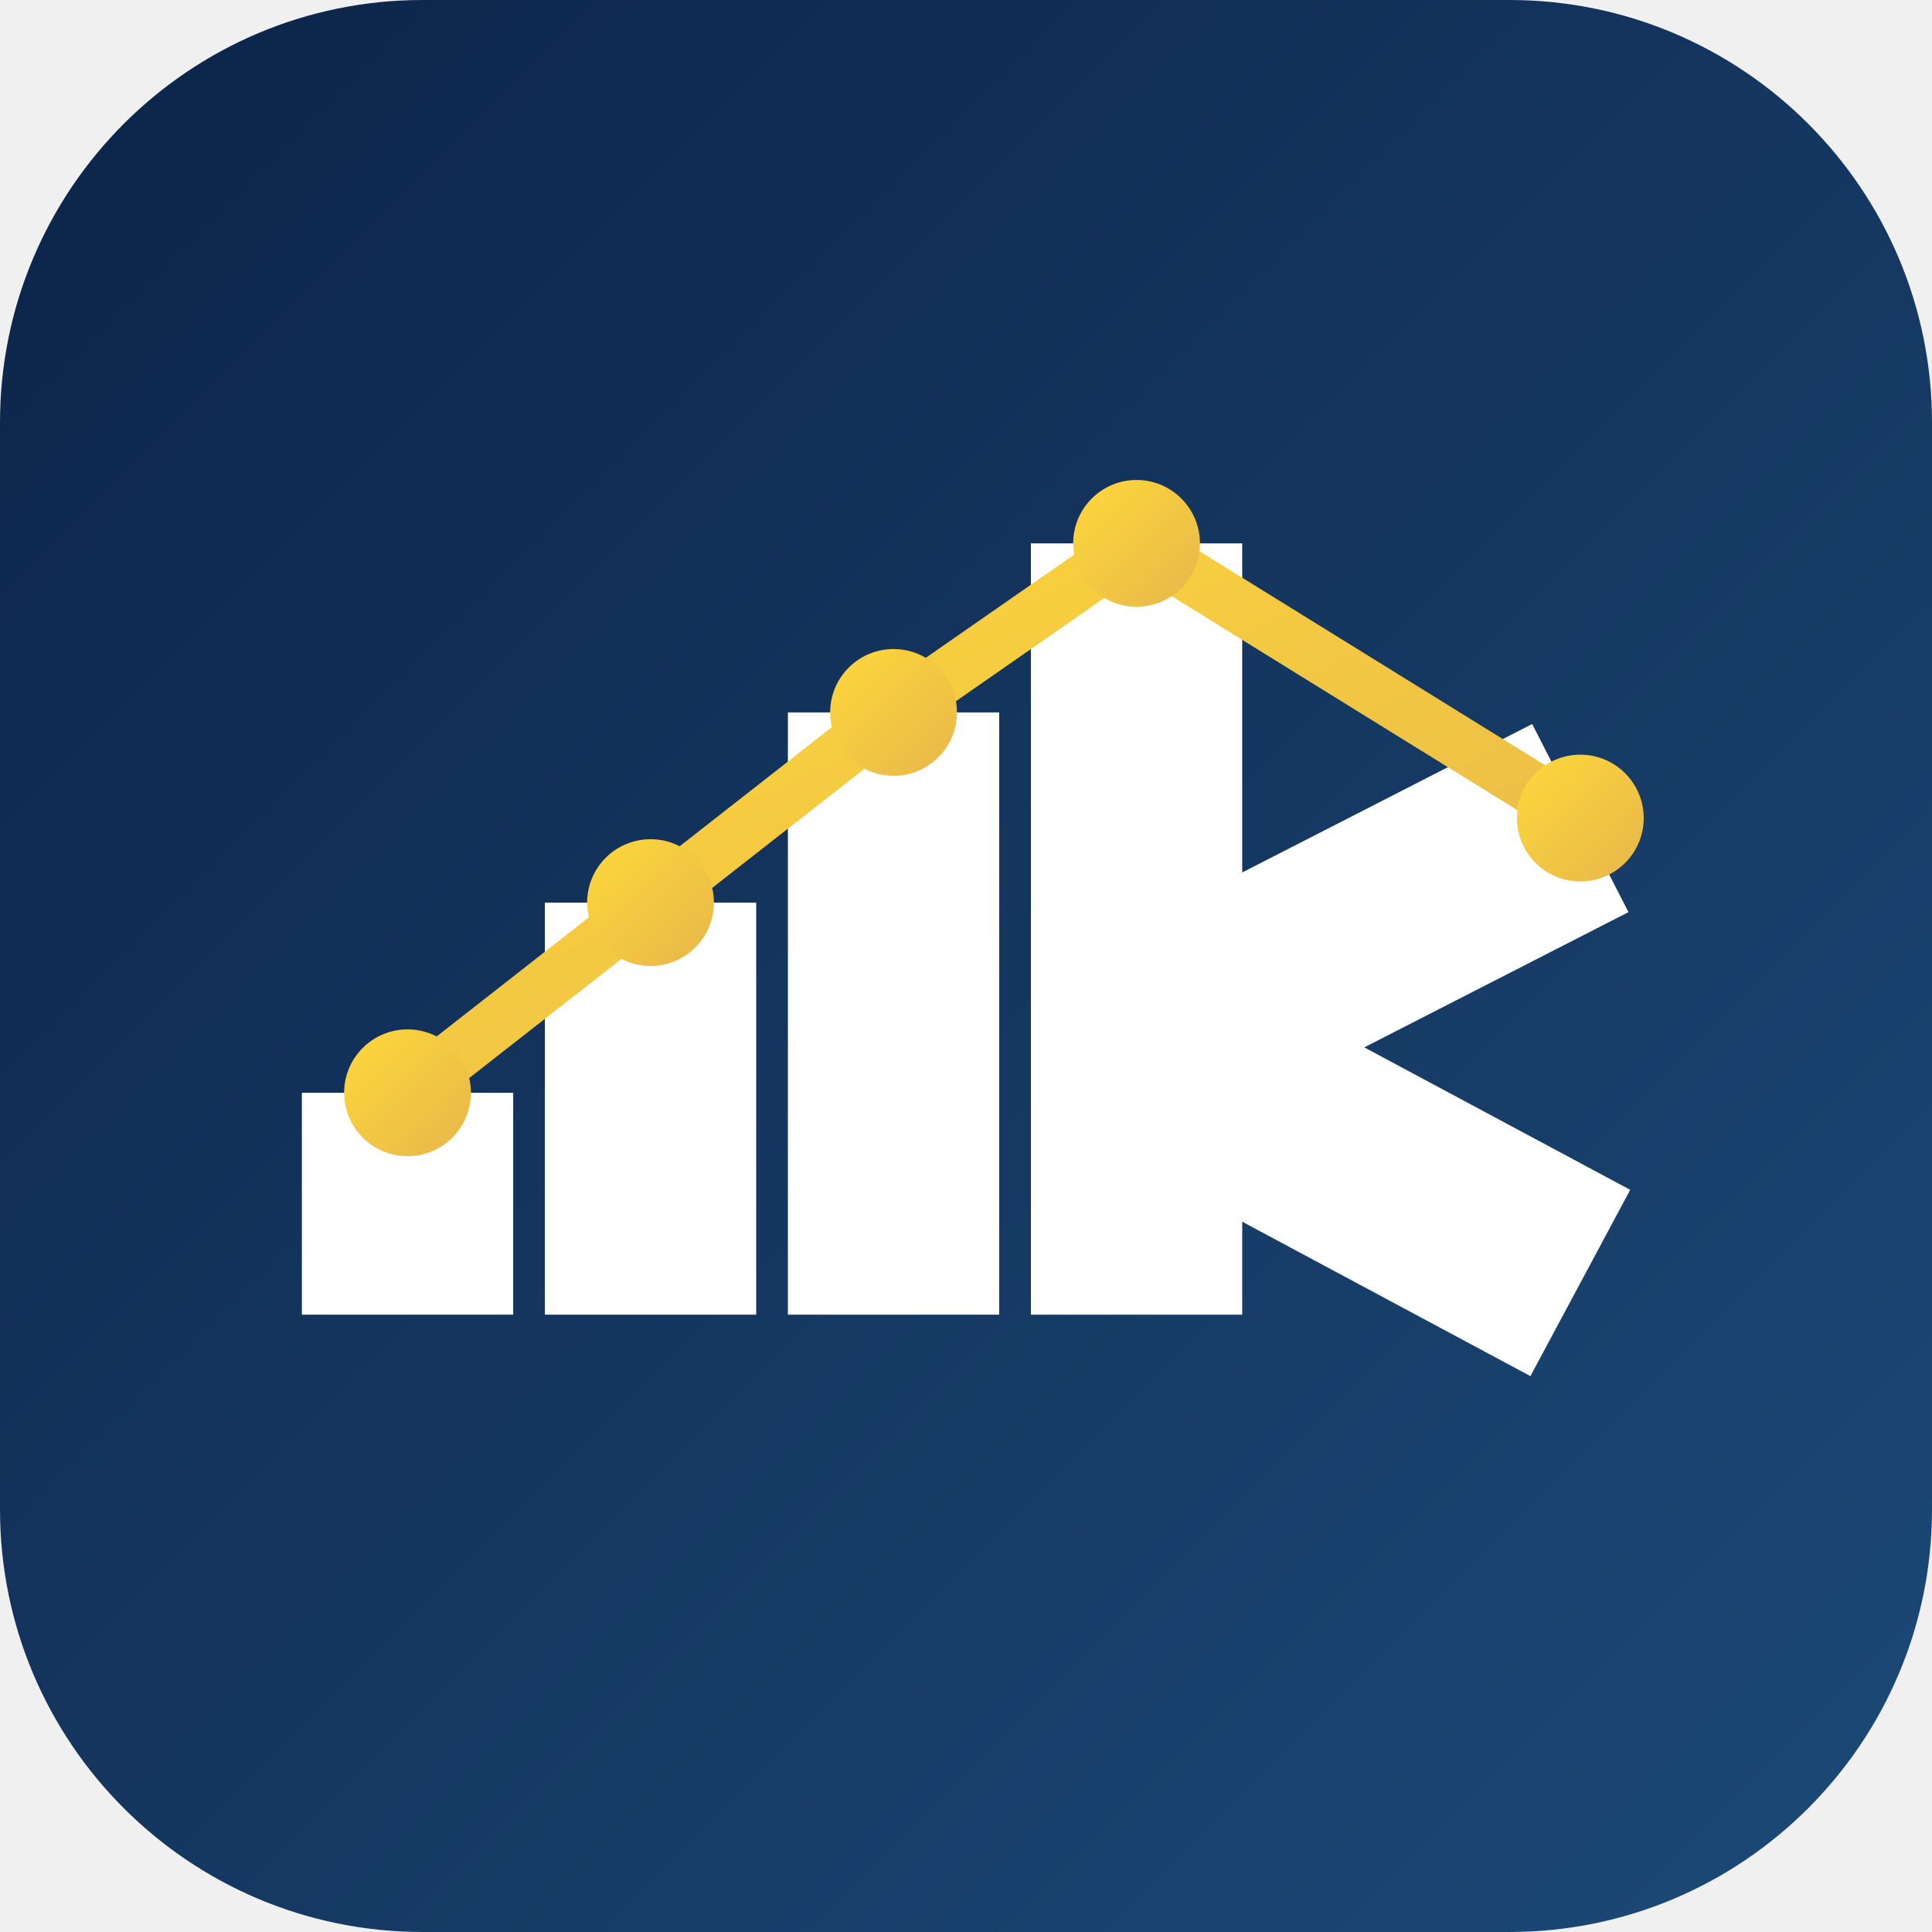
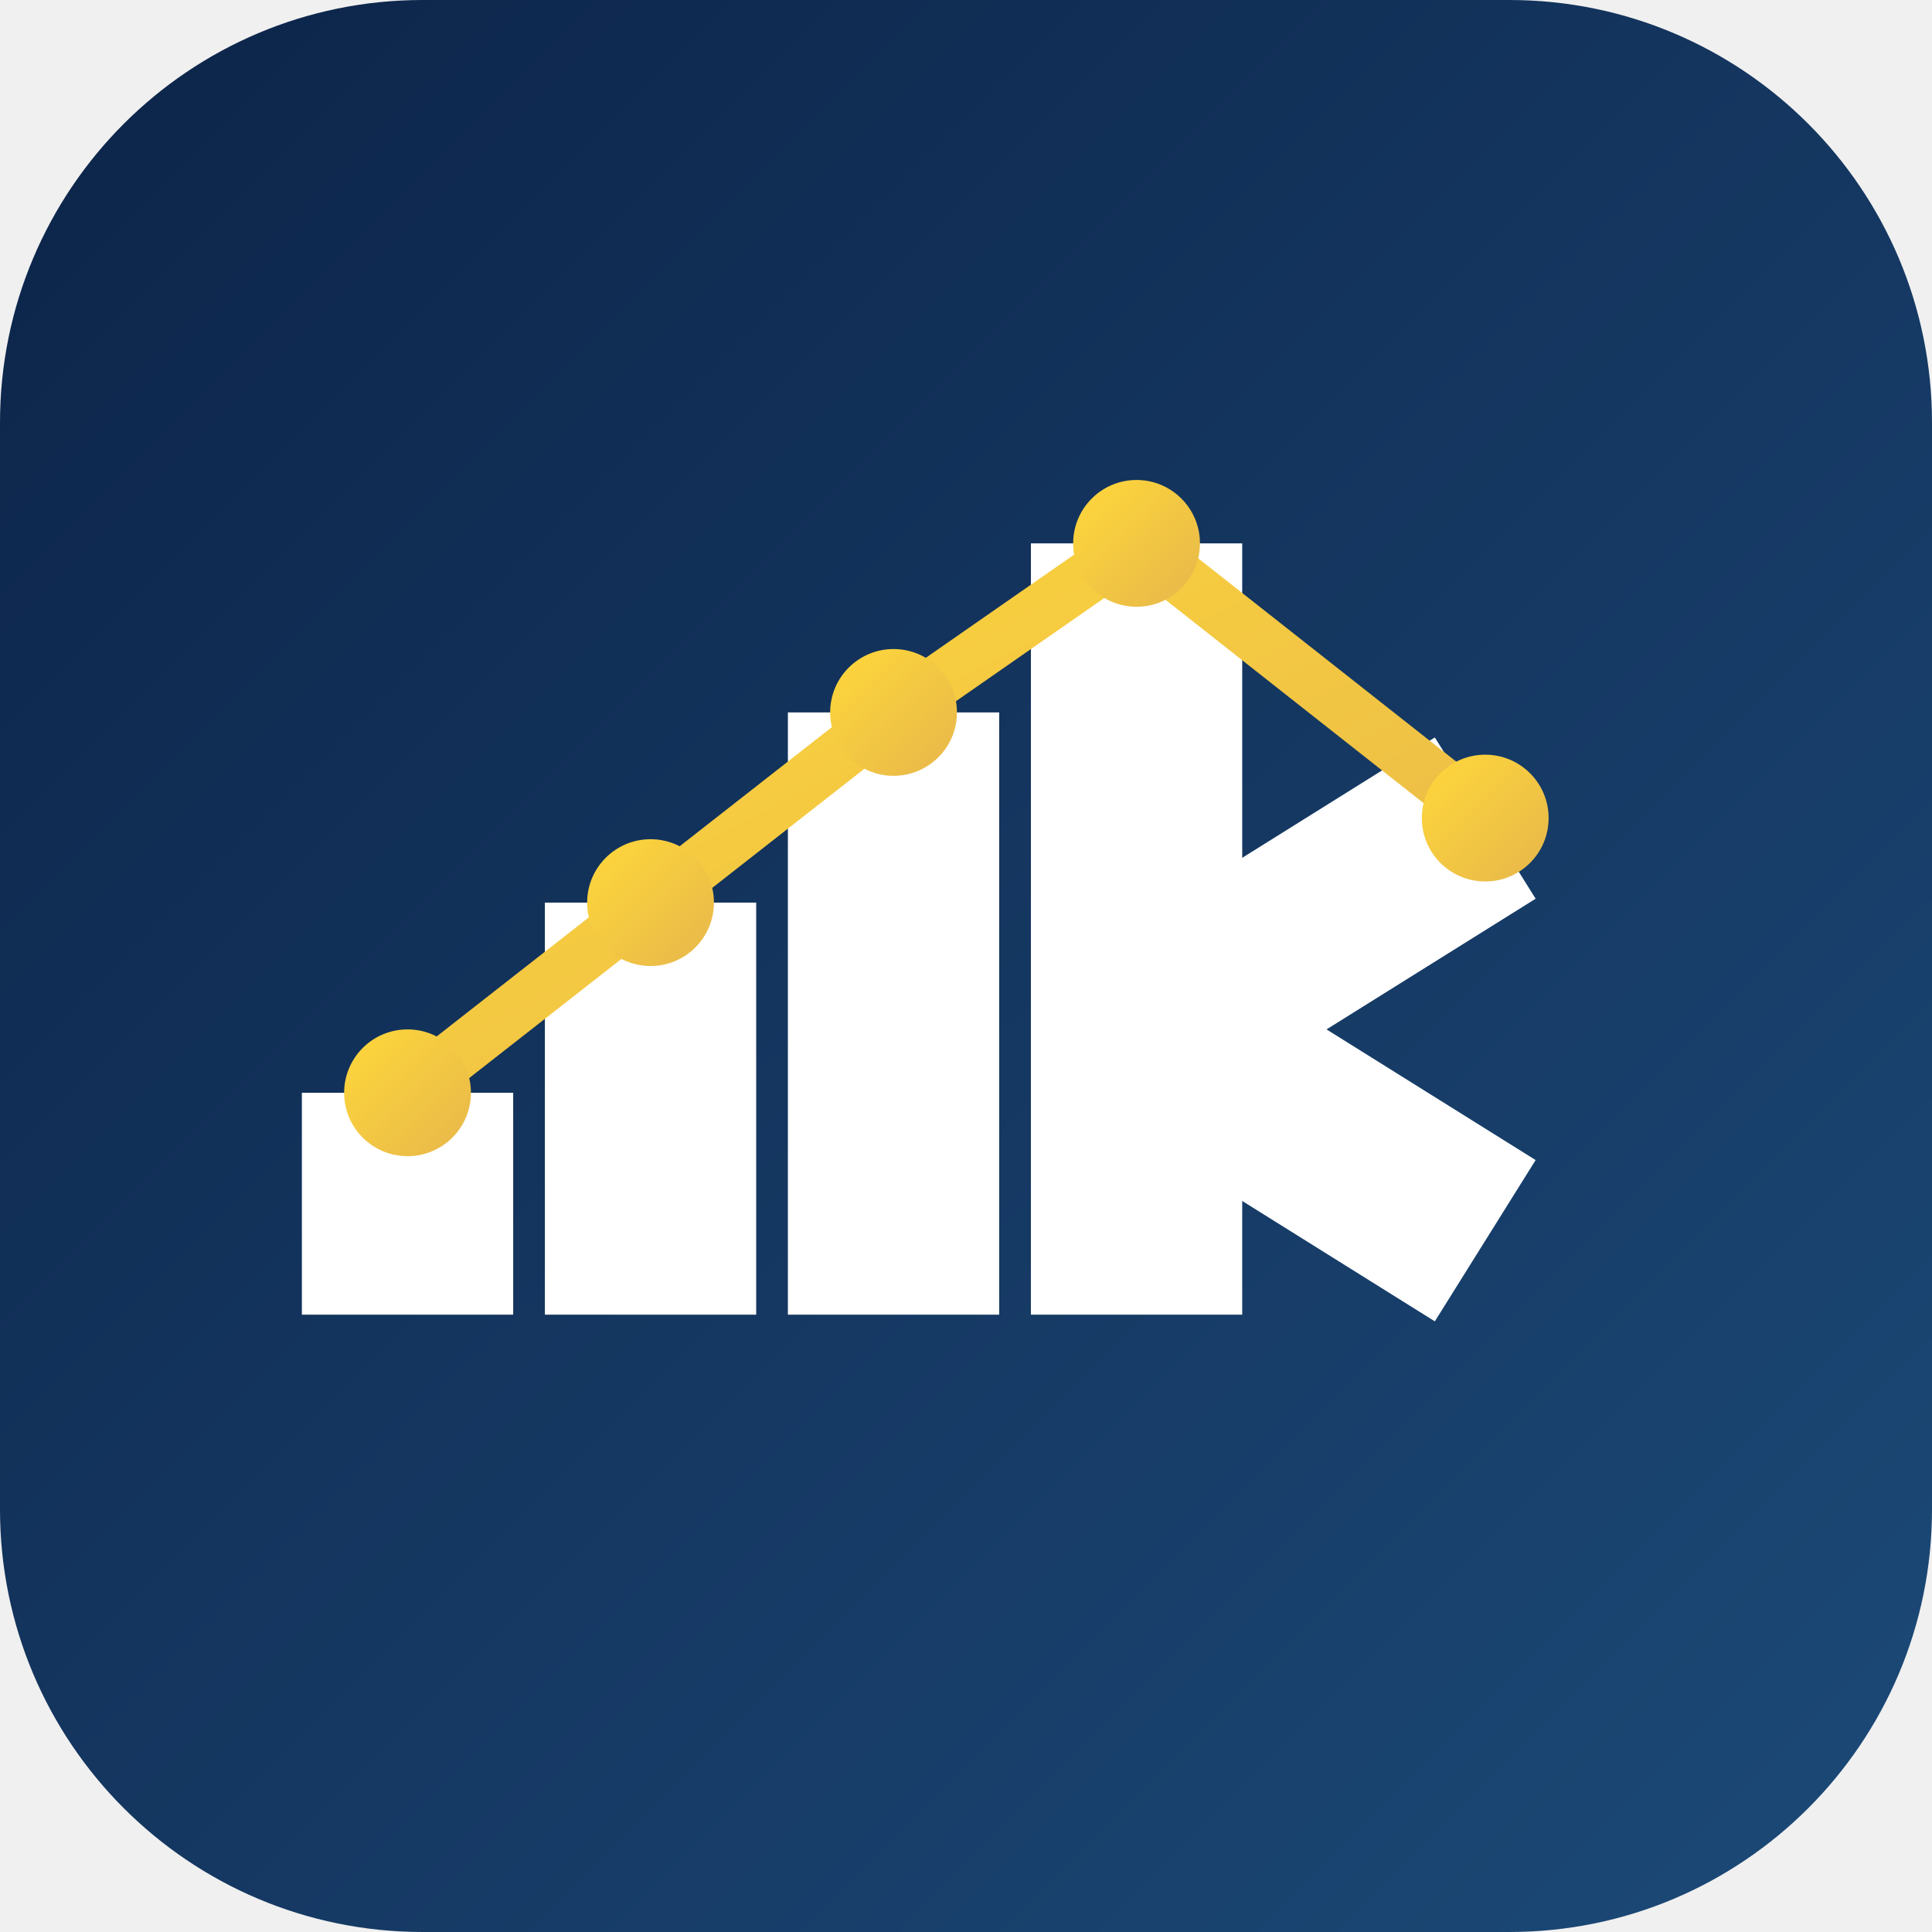
<svg xmlns="http://www.w3.org/2000/svg" viewBox="0 0 64 64" width="64" height="64">
  <defs>
    <linearGradient id="kcbg" x1="0" y1="0" x2="1" y2="1">
      <stop offset="0" stop-color="#0c2348" />
      <stop offset="1" stop-color="#1c4a78" />
    </linearGradient>
    <linearGradient id="kcgold" x1="0" y1="0" x2="1" y2="1">
      <stop offset="0" stop-color="#FFD83A" />
      <stop offset="1" stop-color="#E7B74B" />
    </linearGradient>
  </defs>
  <rect width="64" height="64" rx="14" fill="url(#kcbg)" />
  <g transform="translate(10 18) scale(0.35)" fill="#ffffff">
    <rect x="0" y="52" width="20" height="21" />
    <rect x="23" y="34" width="20" height="39" />
    <rect x="46" y="16" width="20" height="57" />
    <rect x="69" y="0" width="20" height="73" />
-     <path d="M79 47.5 L121 26 M79 47.5 L121 70" fill="none" stroke="#ffffff" stroke-width="20" stroke-linecap="butt" />
+     <path d="M80 46 L112 26 M80 46 L112 66" fill="none" stroke="#ffffff" stroke-width="18" stroke-linecap="butt" />
  </g>
  <g transform="translate(10 18) scale(0.35)">
-     <polyline points="10,52 33,34 56,16 79,0 121,26" fill="none" stroke="url(#kcgold)" stroke-width="5" stroke-linejoin="round" stroke-linecap="round" />
+     <polyline points="10,52 33,34 56,16 79,0 112,26" fill="none" stroke="url(#kcgold)" stroke-width="5" stroke-linejoin="round" stroke-linecap="round" />
    <g fill="url(#kcgold)">
      <circle cx="10" cy="52" r="6" />
      <circle cx="33" cy="34" r="6" />
      <circle cx="56" cy="16" r="6" />
      <circle cx="79" cy="0" r="6" />
-       <circle cx="121" cy="26" r="6" />
+       <circle cx="112" cy="26" r="6" />
    </g>
  </g>
</svg>
